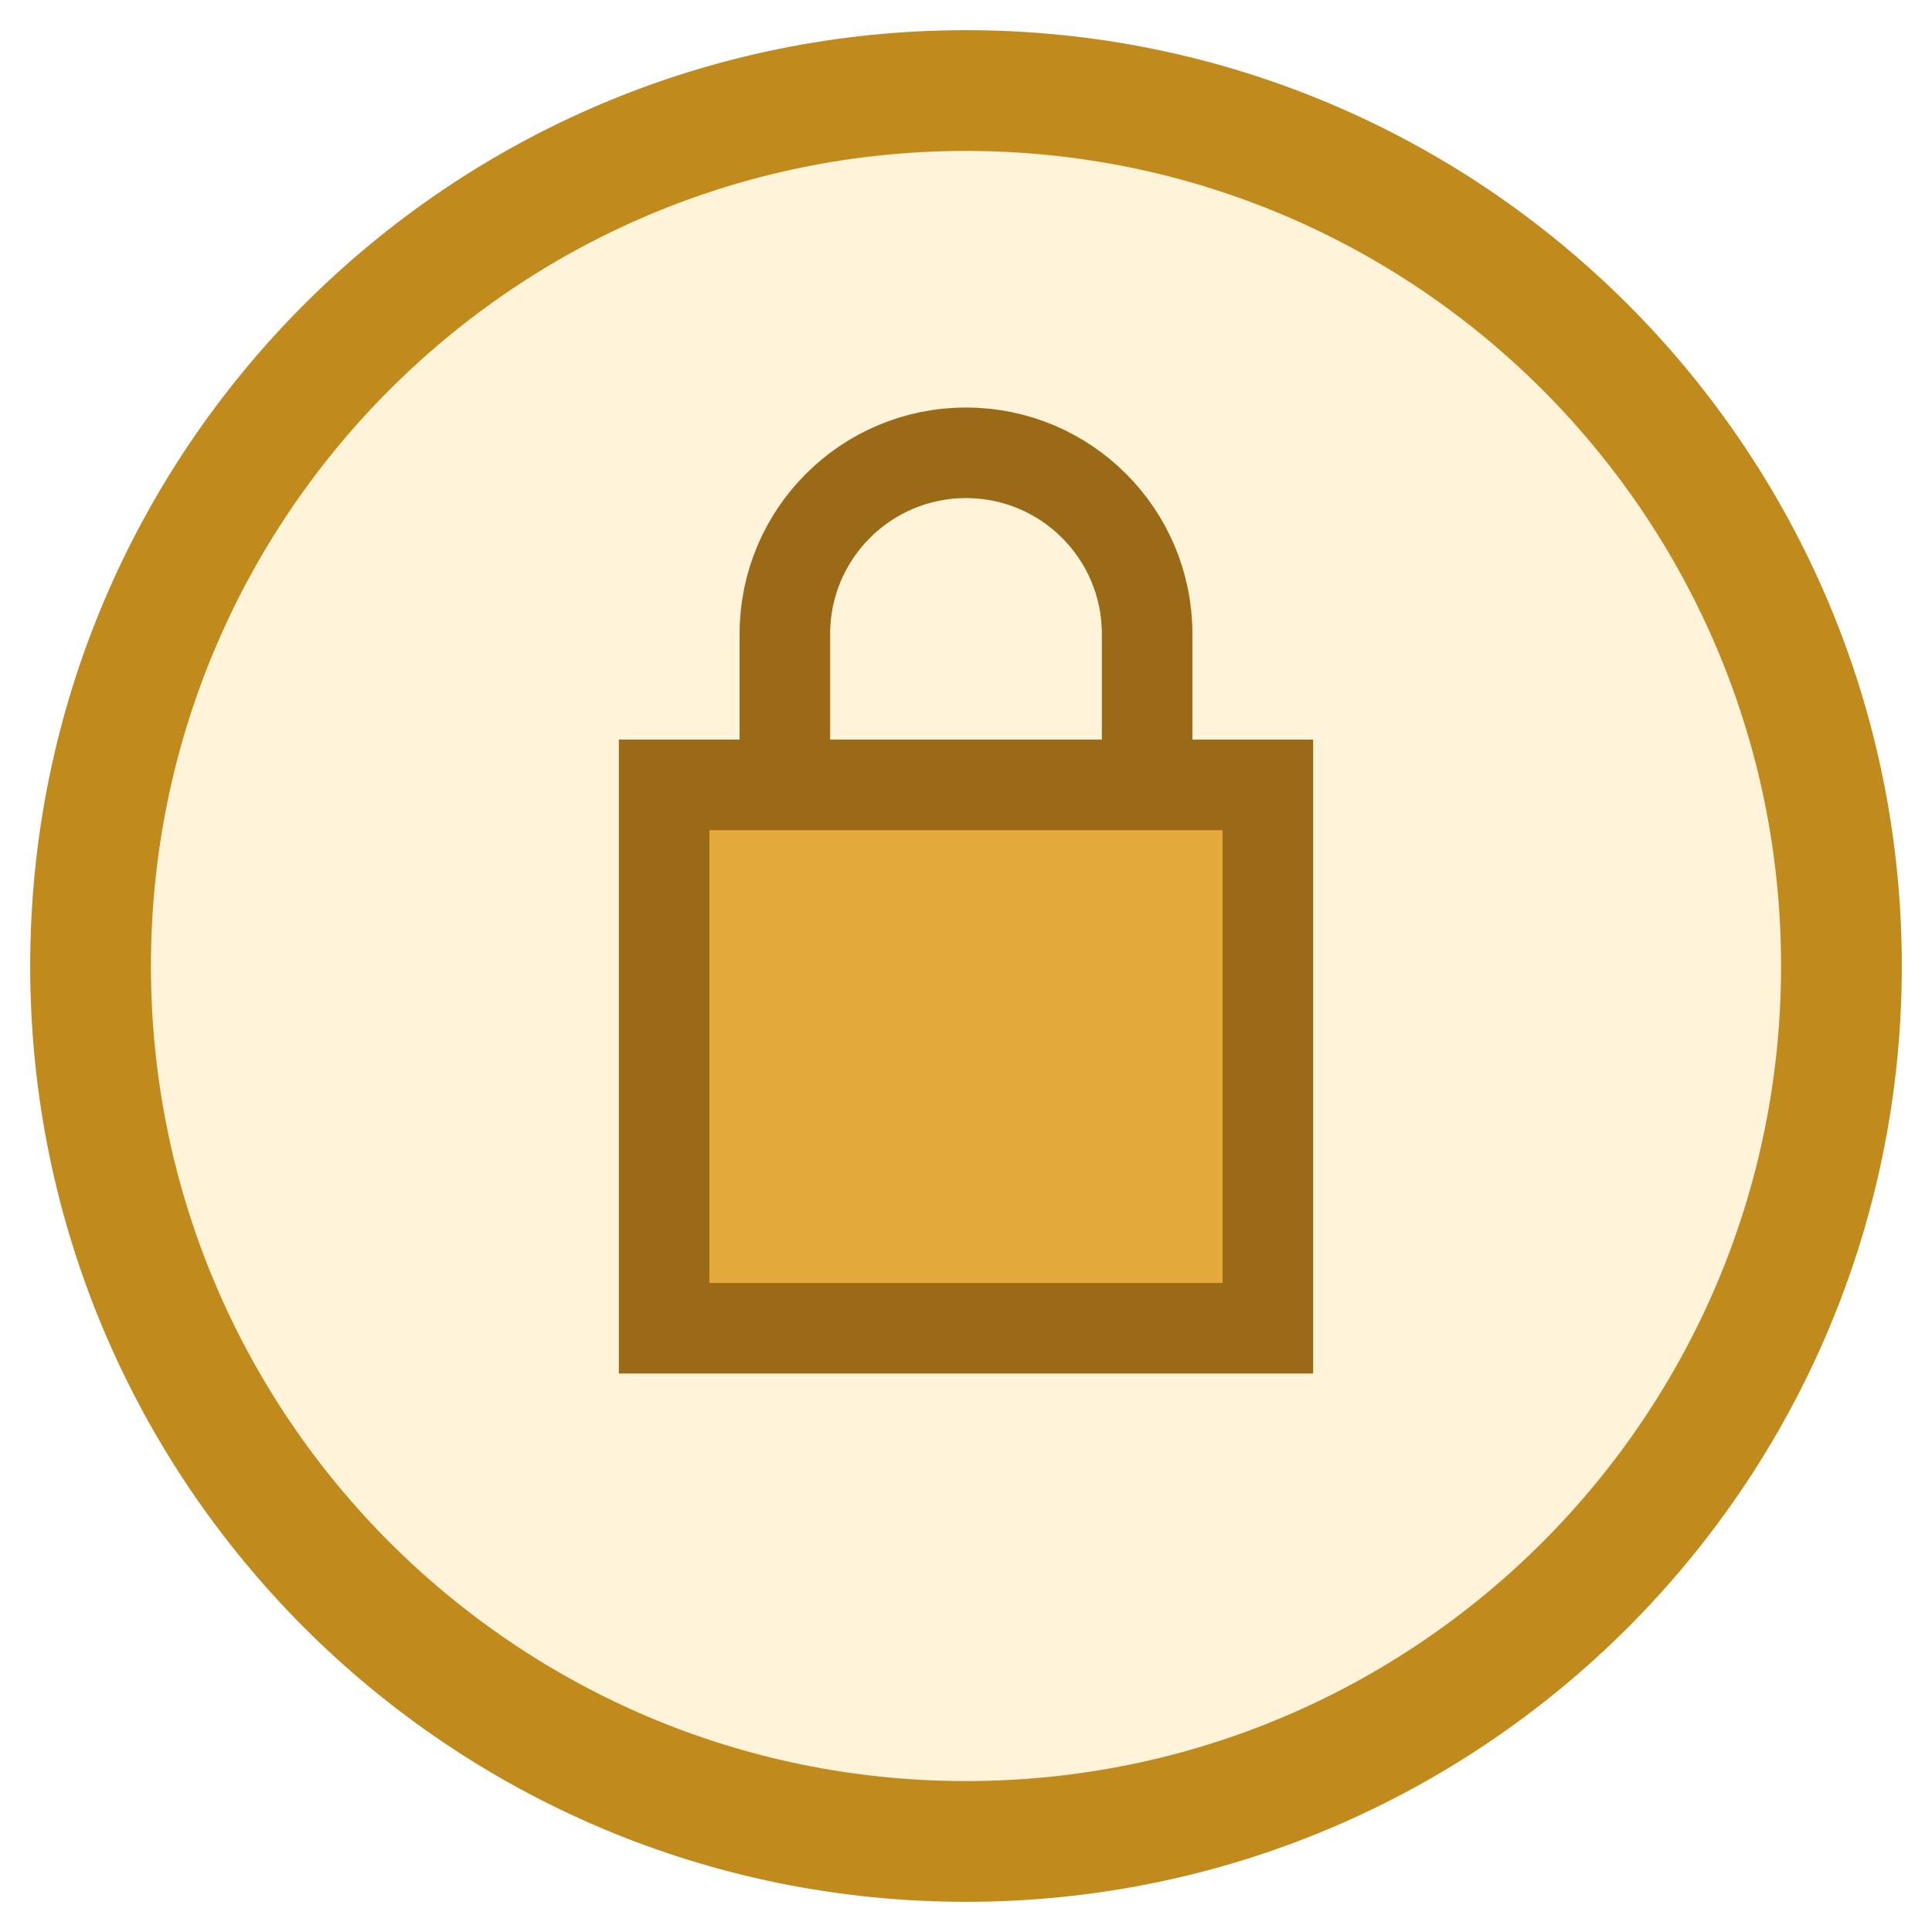
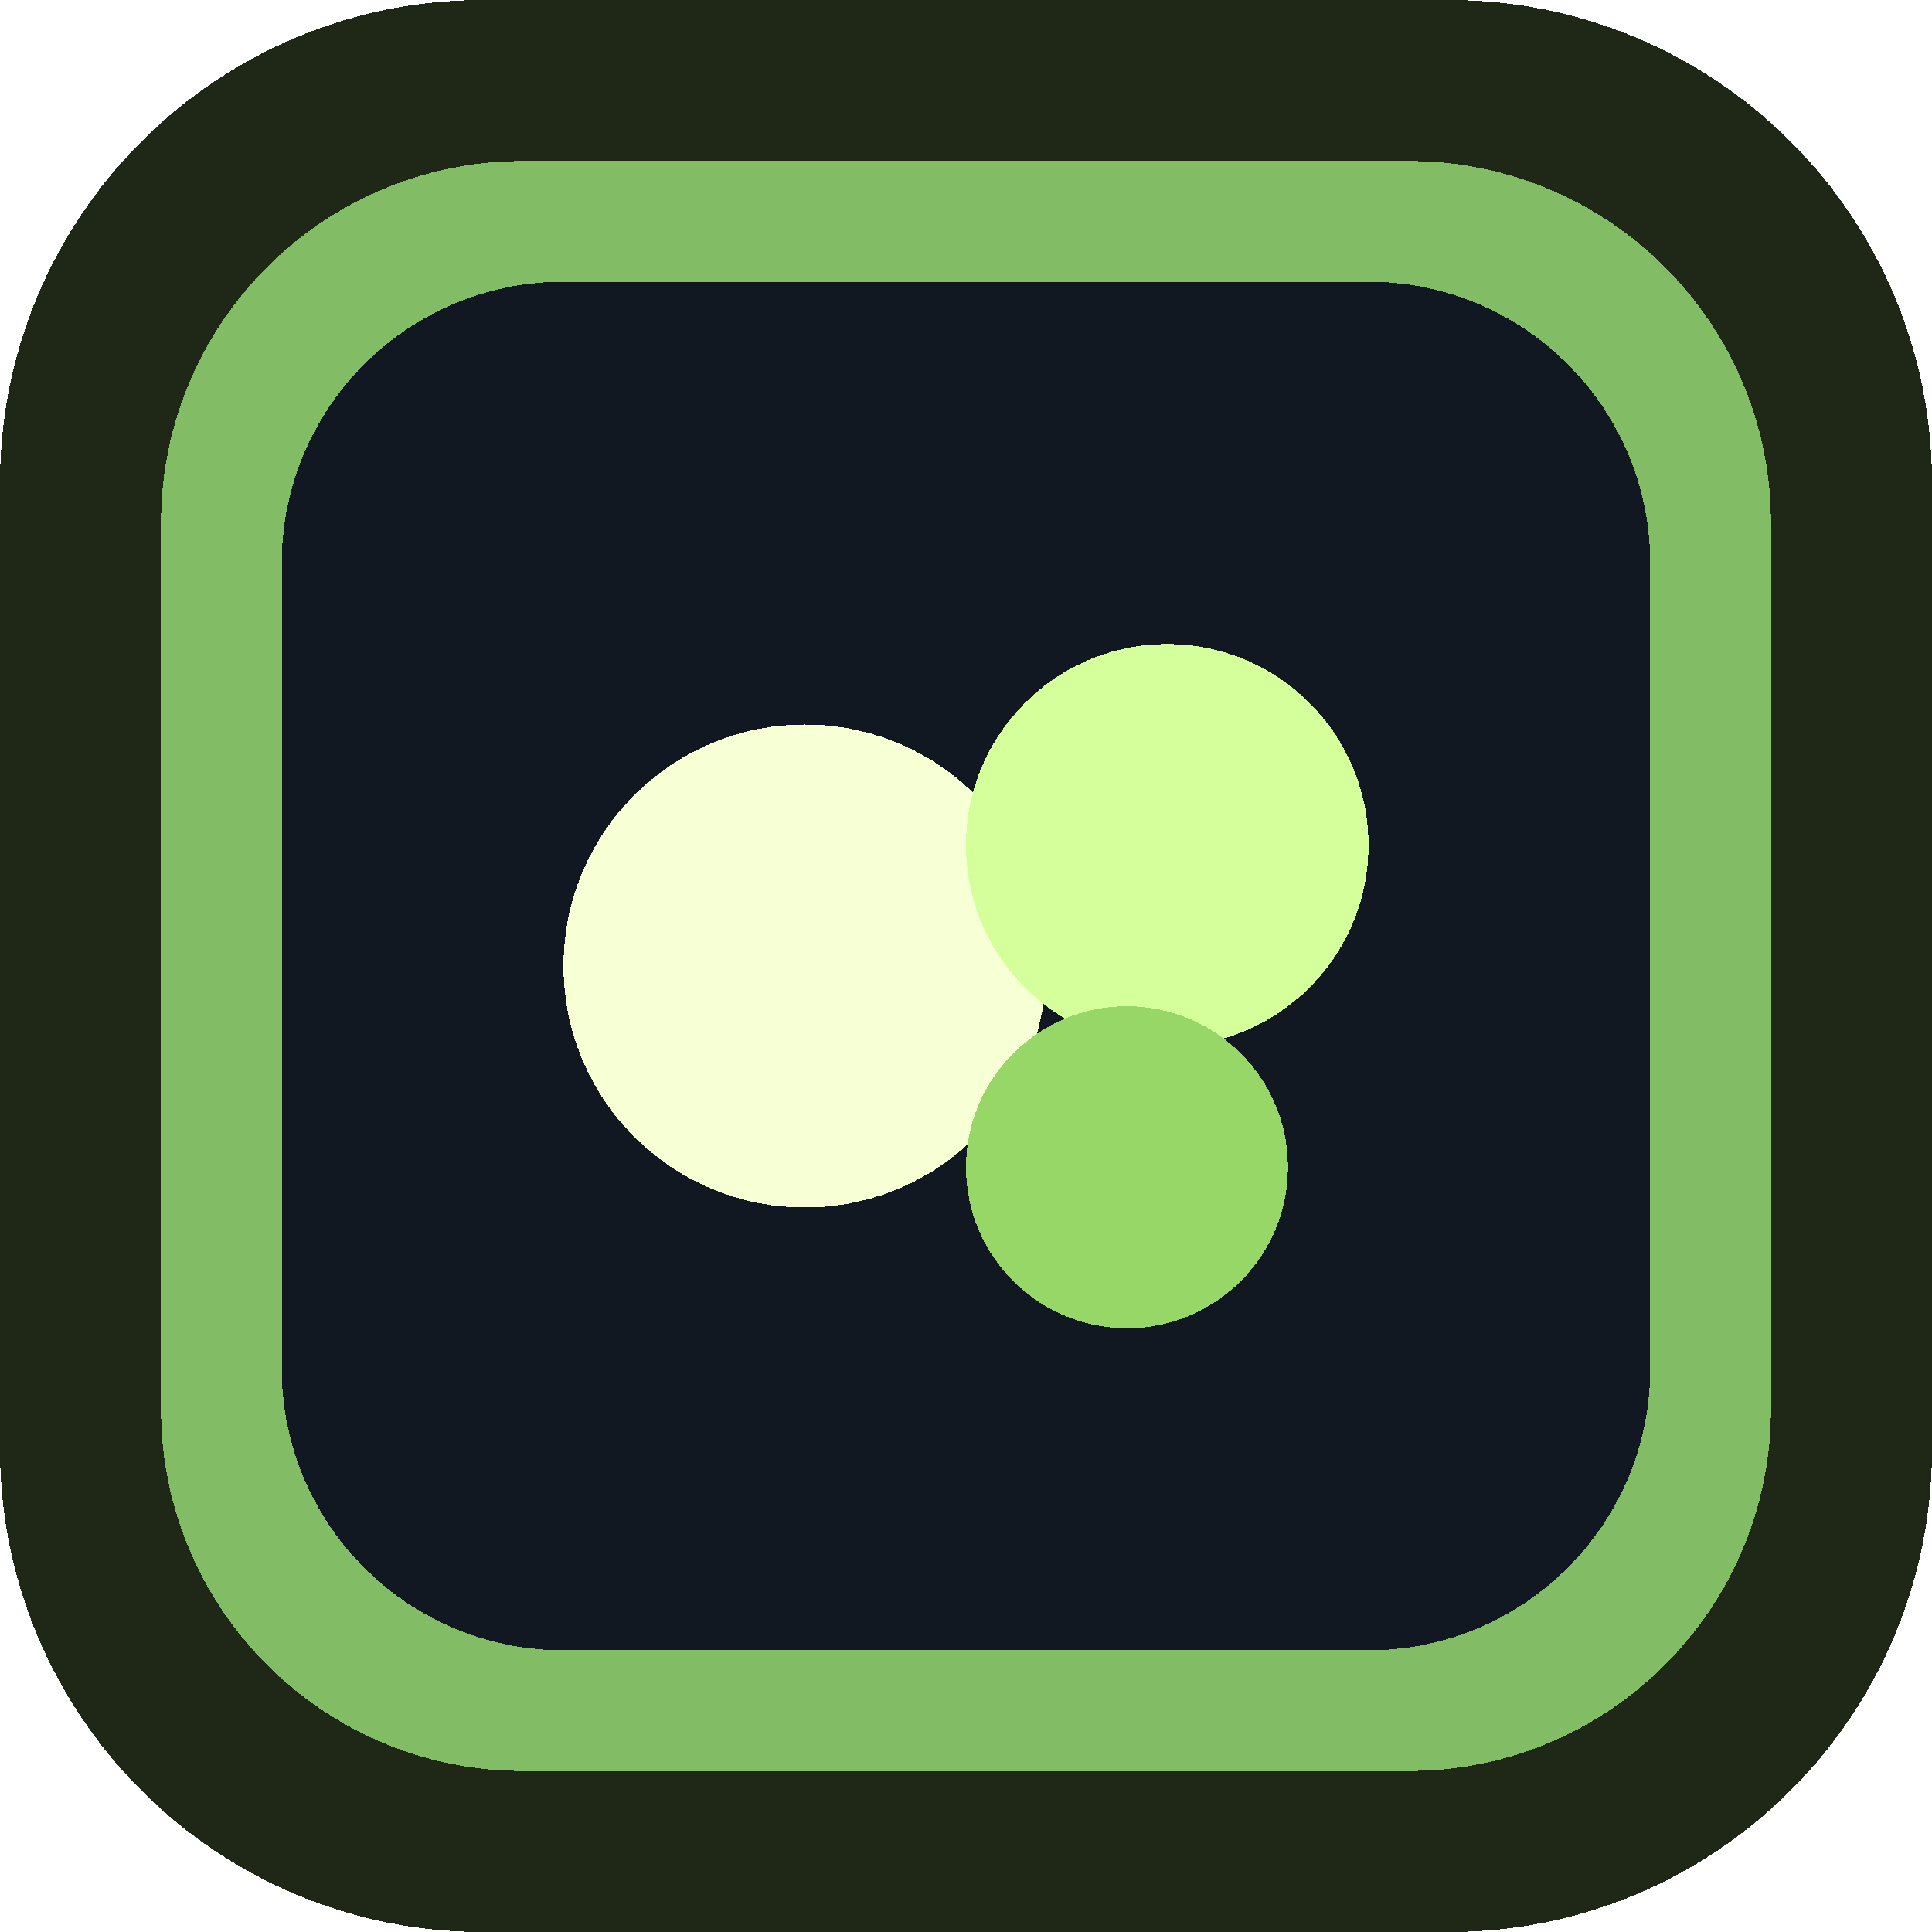
- <svg xmlns="http://www.w3.org/2000/svg" width="64" height="64" viewBox="0 0 64 64" fill="none">
-   <circle cx="32" cy="32" r="29" fill="#FFF4D9" stroke="#C08A1D" stroke-width="4" />
-   <path d="M22 26H42V44H22V26Z" fill="#E3A93B" stroke="#9A6A17" stroke-width="3" />
-   <path d="M26 26V21C26 17.686 28.686 15 32 15V15C35.314 15 38 17.686 38 21V26" stroke="#9A6A17" stroke-width="3" />
+ <svg xmlns="http://www.w3.org/2000/svg" viewBox="0 0 96 96" shape-rendering="crispEdges">
+   <rect width="96" height="96" rx="24" fill="#1f2716" />
+   <rect x="8" y="8" width="80" height="80" rx="18" fill="#82bd65" />
+   <rect x="14" y="14" width="68" height="68" rx="14" fill="#121821" />
+   <circle cx="40" cy="48" r="12" fill="#f7ffd4" />
+   <circle cx="58" cy="42" r="10" fill="#d5ff9b" />
+   <circle cx="56" cy="58" r="8" fill="#97d768" />
</svg>
